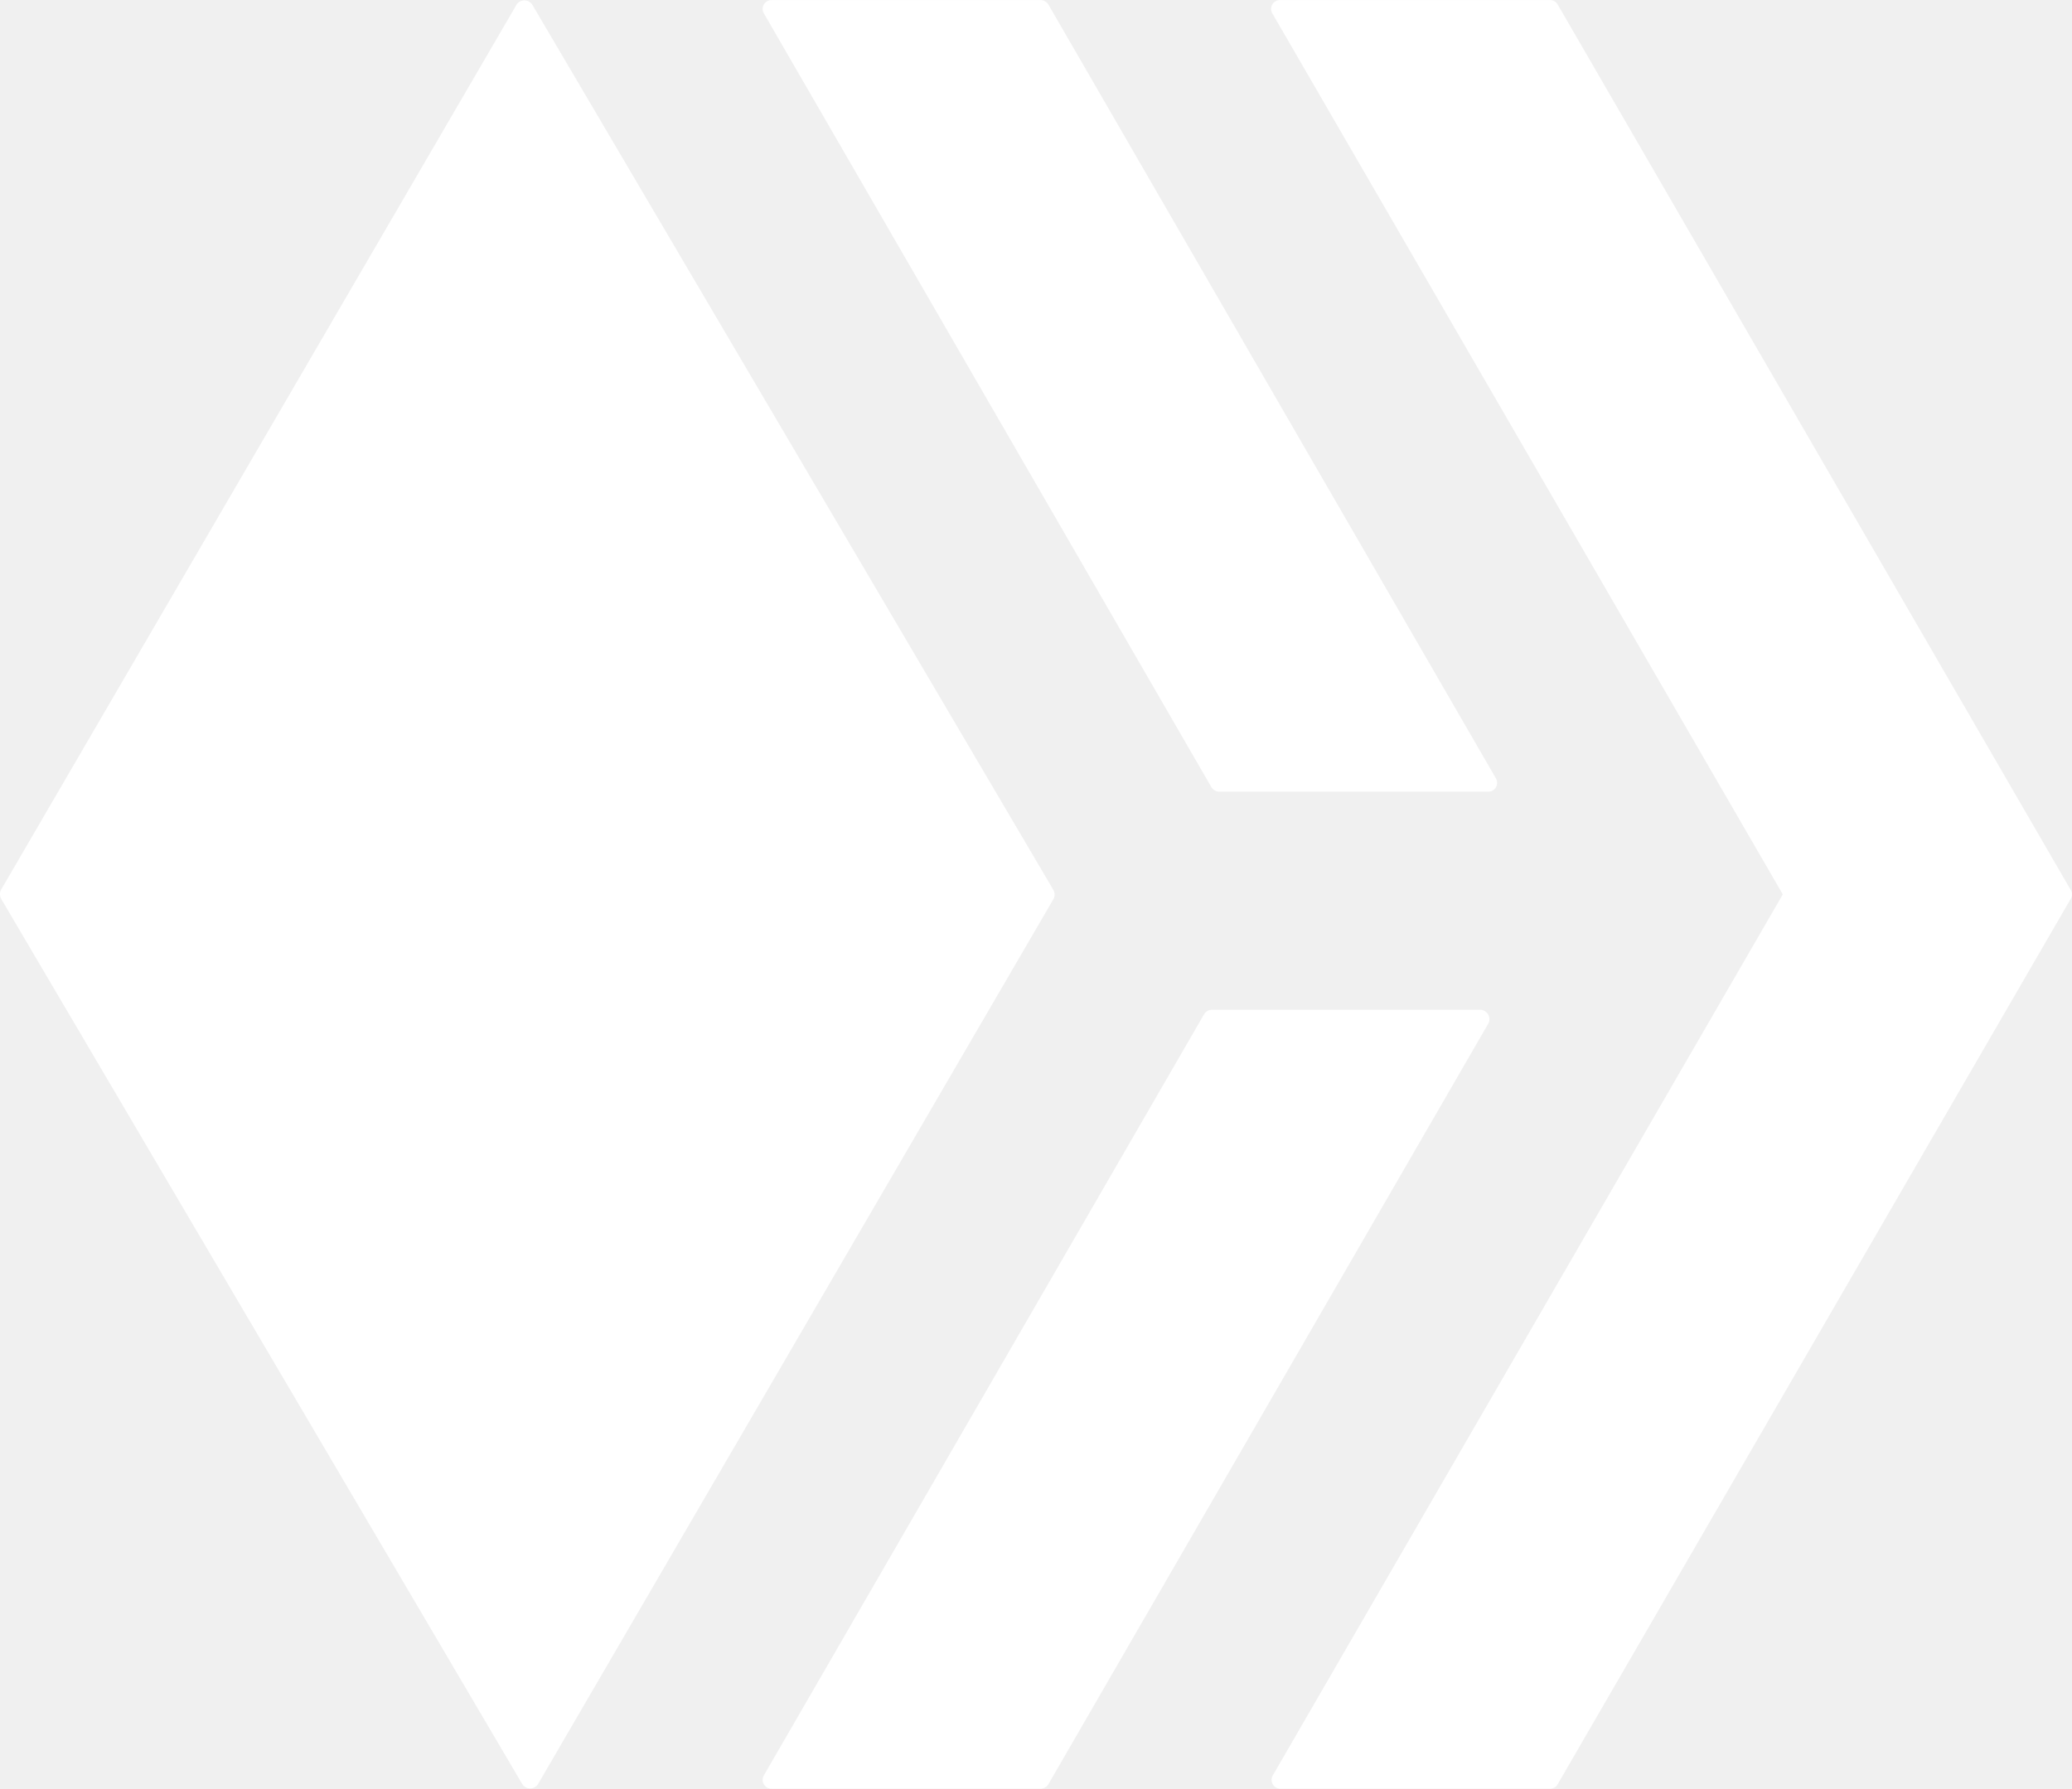
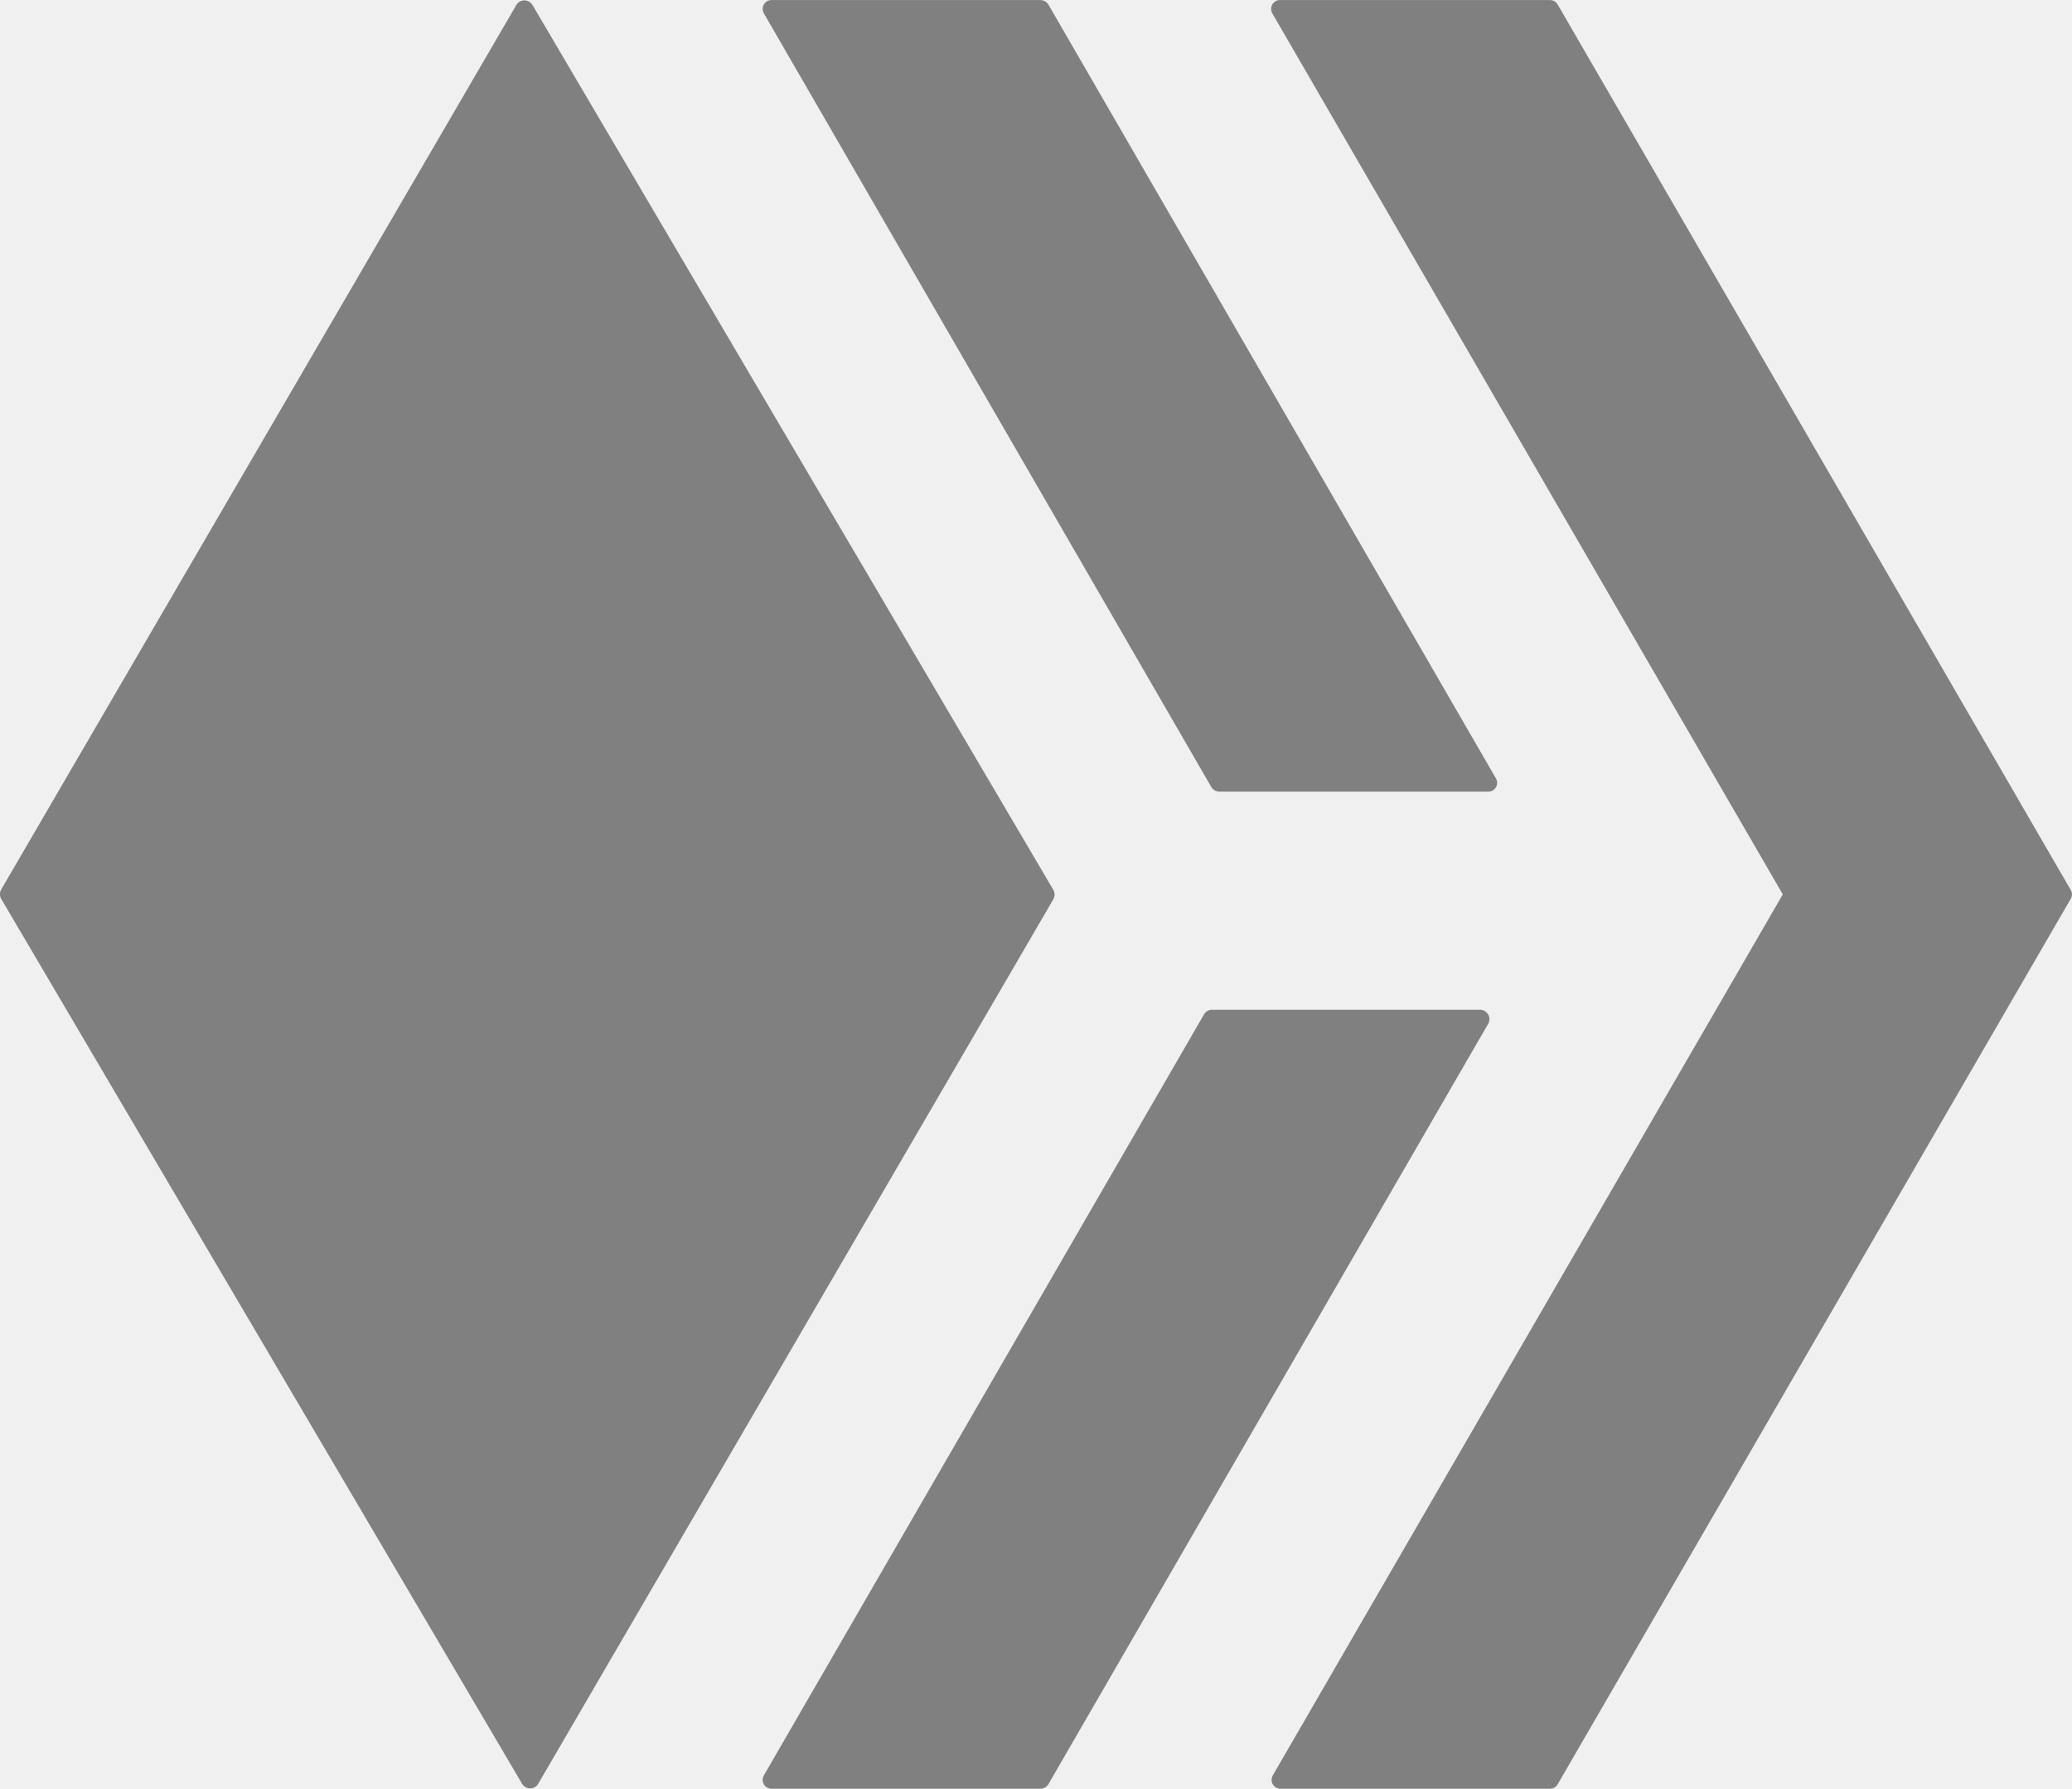
<svg xmlns="http://www.w3.org/2000/svg" viewBox="0.493 39.013 6.35 5.483" width="24px" height="20.723px">
  <defs>
    <style id="style972">.cls-1{fill:#e31337;}</style>
    <style id="style1253">.cls-1{fill:#e31337;}</style>
  </defs>
  <g id="layer1" transform="matrix(1, 0, 0, 1, 0, 7.105427357601002e-15)">
-     <g id="Layer_1-2" data-name="Layer 1" transform="matrix(0.02885688,0,0,0.02885688,0.4929368,39.01321)" style="fill:#ffffff">
-       <path class="cls-1" d="m 157.27,107.26 a 1,1 0 0 1 0.82,1.42 l -46.75,80.85 A 1,1 0 0 1 110.52,190 H 81.94 a 0.94,0.94 0 0 1 -0.81,-1.42 l 46.75,-80.85 a 0.94,0.94 0 0 1 0.81,-0.47 z M 129.48,84.09 a 1,1 0 0 1 -0.82,-0.47 L 81.13,1.42 A 0.94,0.94 0 0 1 81.94,0 h 28.58 a 1,1 0 0 1 0.82,0.47 l 47.53,82.2 a 0.94,0.94 0 0 1 -0.81,1.42 z" id="path1259" style="fill:#ffffff" />
-       <path class="cls-1" d="M 135.13,1.42 A 0.94,0.94 0 0 1 136,0 h 28.62 a 0.93,0.93 0 0 1 0.81,0.47 l 54.49,94.06 a 0.93,0.93 0 0 1 0,0.94 l -54.49,94.06 A 0.93,0.93 0 0 1 164.62,190 H 136 a 0.94,0.94 0 0 1 -0.82,-1.42 L 189.34,95 Z m -23.26,93.1 a 1,1 0 0 1 0,1 l -54.74,94.01 a 1,1 0 0 1 -1.65,0 L 0.13,95.48 a 1,1 0 0 1 0,-1 L 54.87,0.47 a 1,1 0 0 1 1.65,0 z" id="path1261" style="fill:#ffffff" />
+     <g id="Layer_1-2" data-name="Layer 1" transform="matrix(0.02885688,0,0,0.02885688,0.4929368,39.01321)" style="fill:#808080">
+       <path class="cls-1" d="m 157.27,107.26 a 1,1 0 0 1 0.82,1.42 l -46.75,80.85 A 1,1 0 0 1 110.52,190 H 81.94 a 0.94,0.94 0 0 1 -0.81,-1.42 l 46.75,-80.85 a 0.94,0.94 0 0 1 0.81,-0.47 z M 129.48,84.09 a 1,1 0 0 1 -0.82,-0.47 L 81.13,1.42 A 0.94,0.94 0 0 1 81.94,0 h 28.58 a 1,1 0 0 1 0.82,0.47 l 47.53,82.2 a 0.94,0.94 0 0 1 -0.81,1.42 z" id="path1259" style="fill:#808080" />
+       <path class="cls-1" d="M 135.13,1.42 A 0.94,0.94 0 0 1 136,0 h 28.62 a 0.93,0.93 0 0 1 0.81,0.47 l 54.49,94.06 a 0.93,0.93 0 0 1 0,0.94 l -54.49,94.06 A 0.93,0.93 0 0 1 164.62,190 H 136 a 0.94,0.94 0 0 1 -0.82,-1.42 L 189.34,95 Z m -23.26,93.1 a 1,1 0 0 1 0,1 l -54.74,94.01 a 1,1 0 0 1 -1.65,0 L 0.13,95.48 a 1,1 0 0 1 0,-1 L 54.87,0.47 a 1,1 0 0 1 1.65,0 z" id="path1261" style="fill:#808080" />
    </g>
  </g>
</svg>
